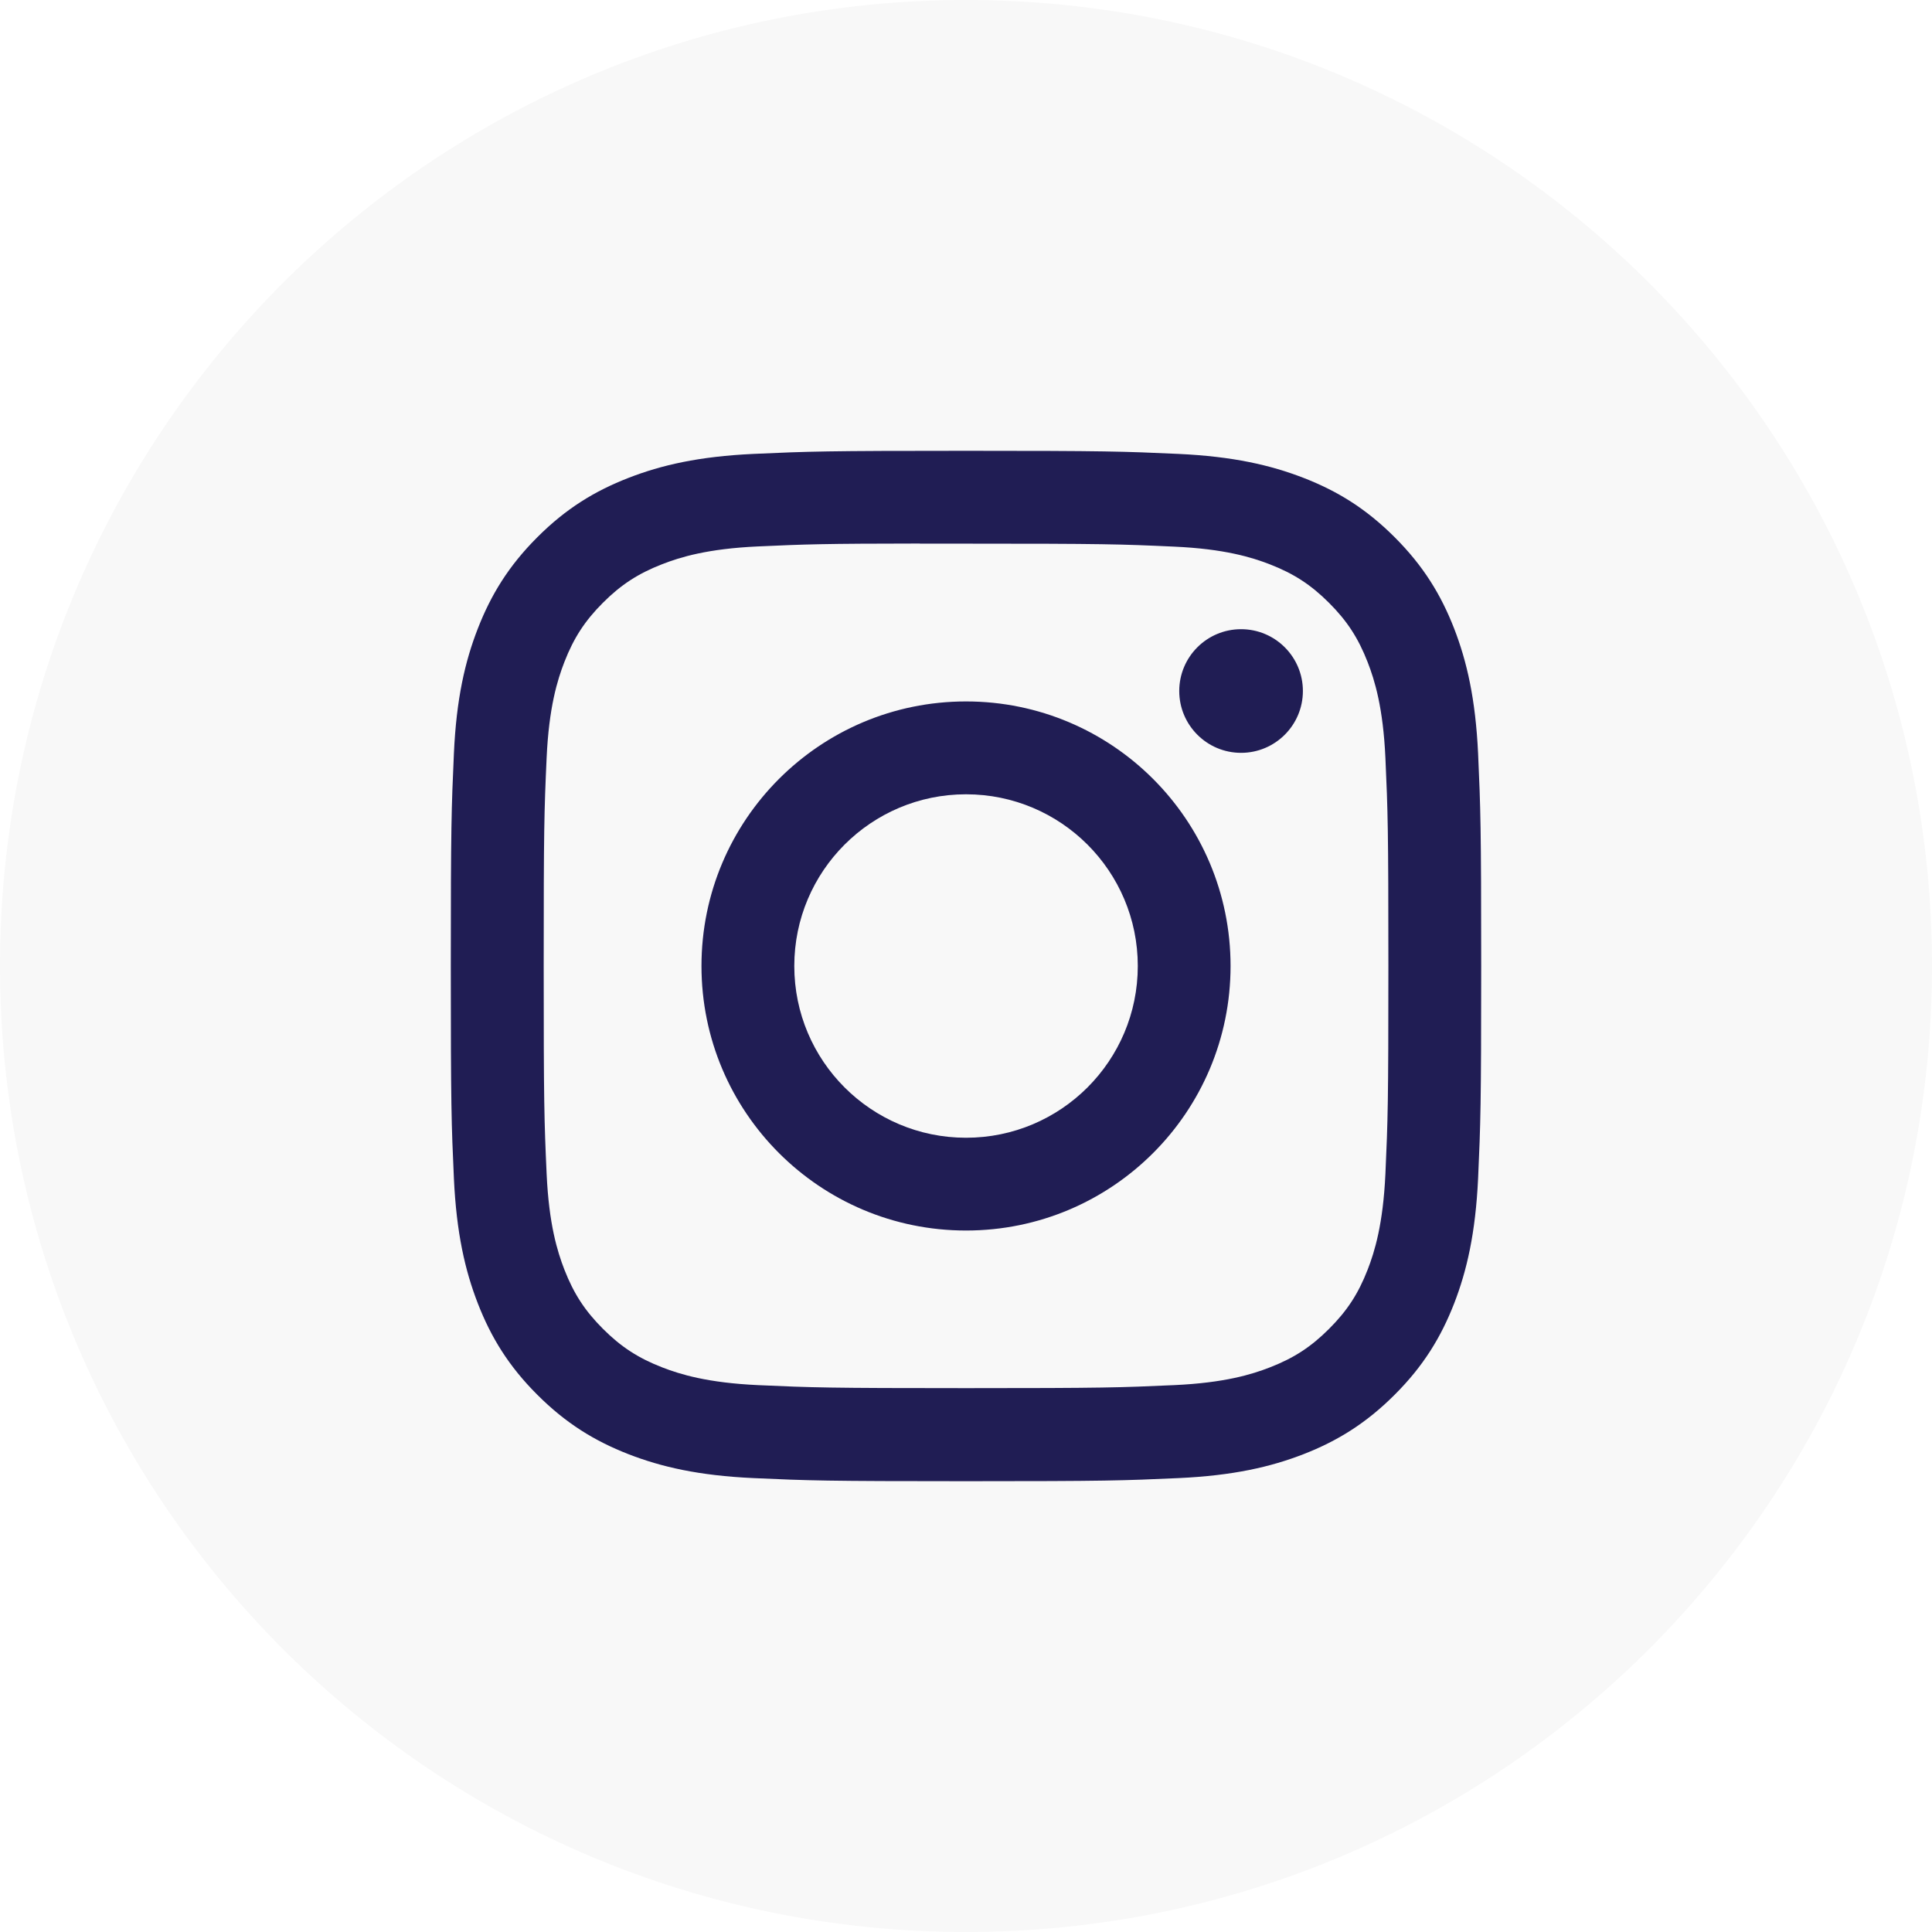
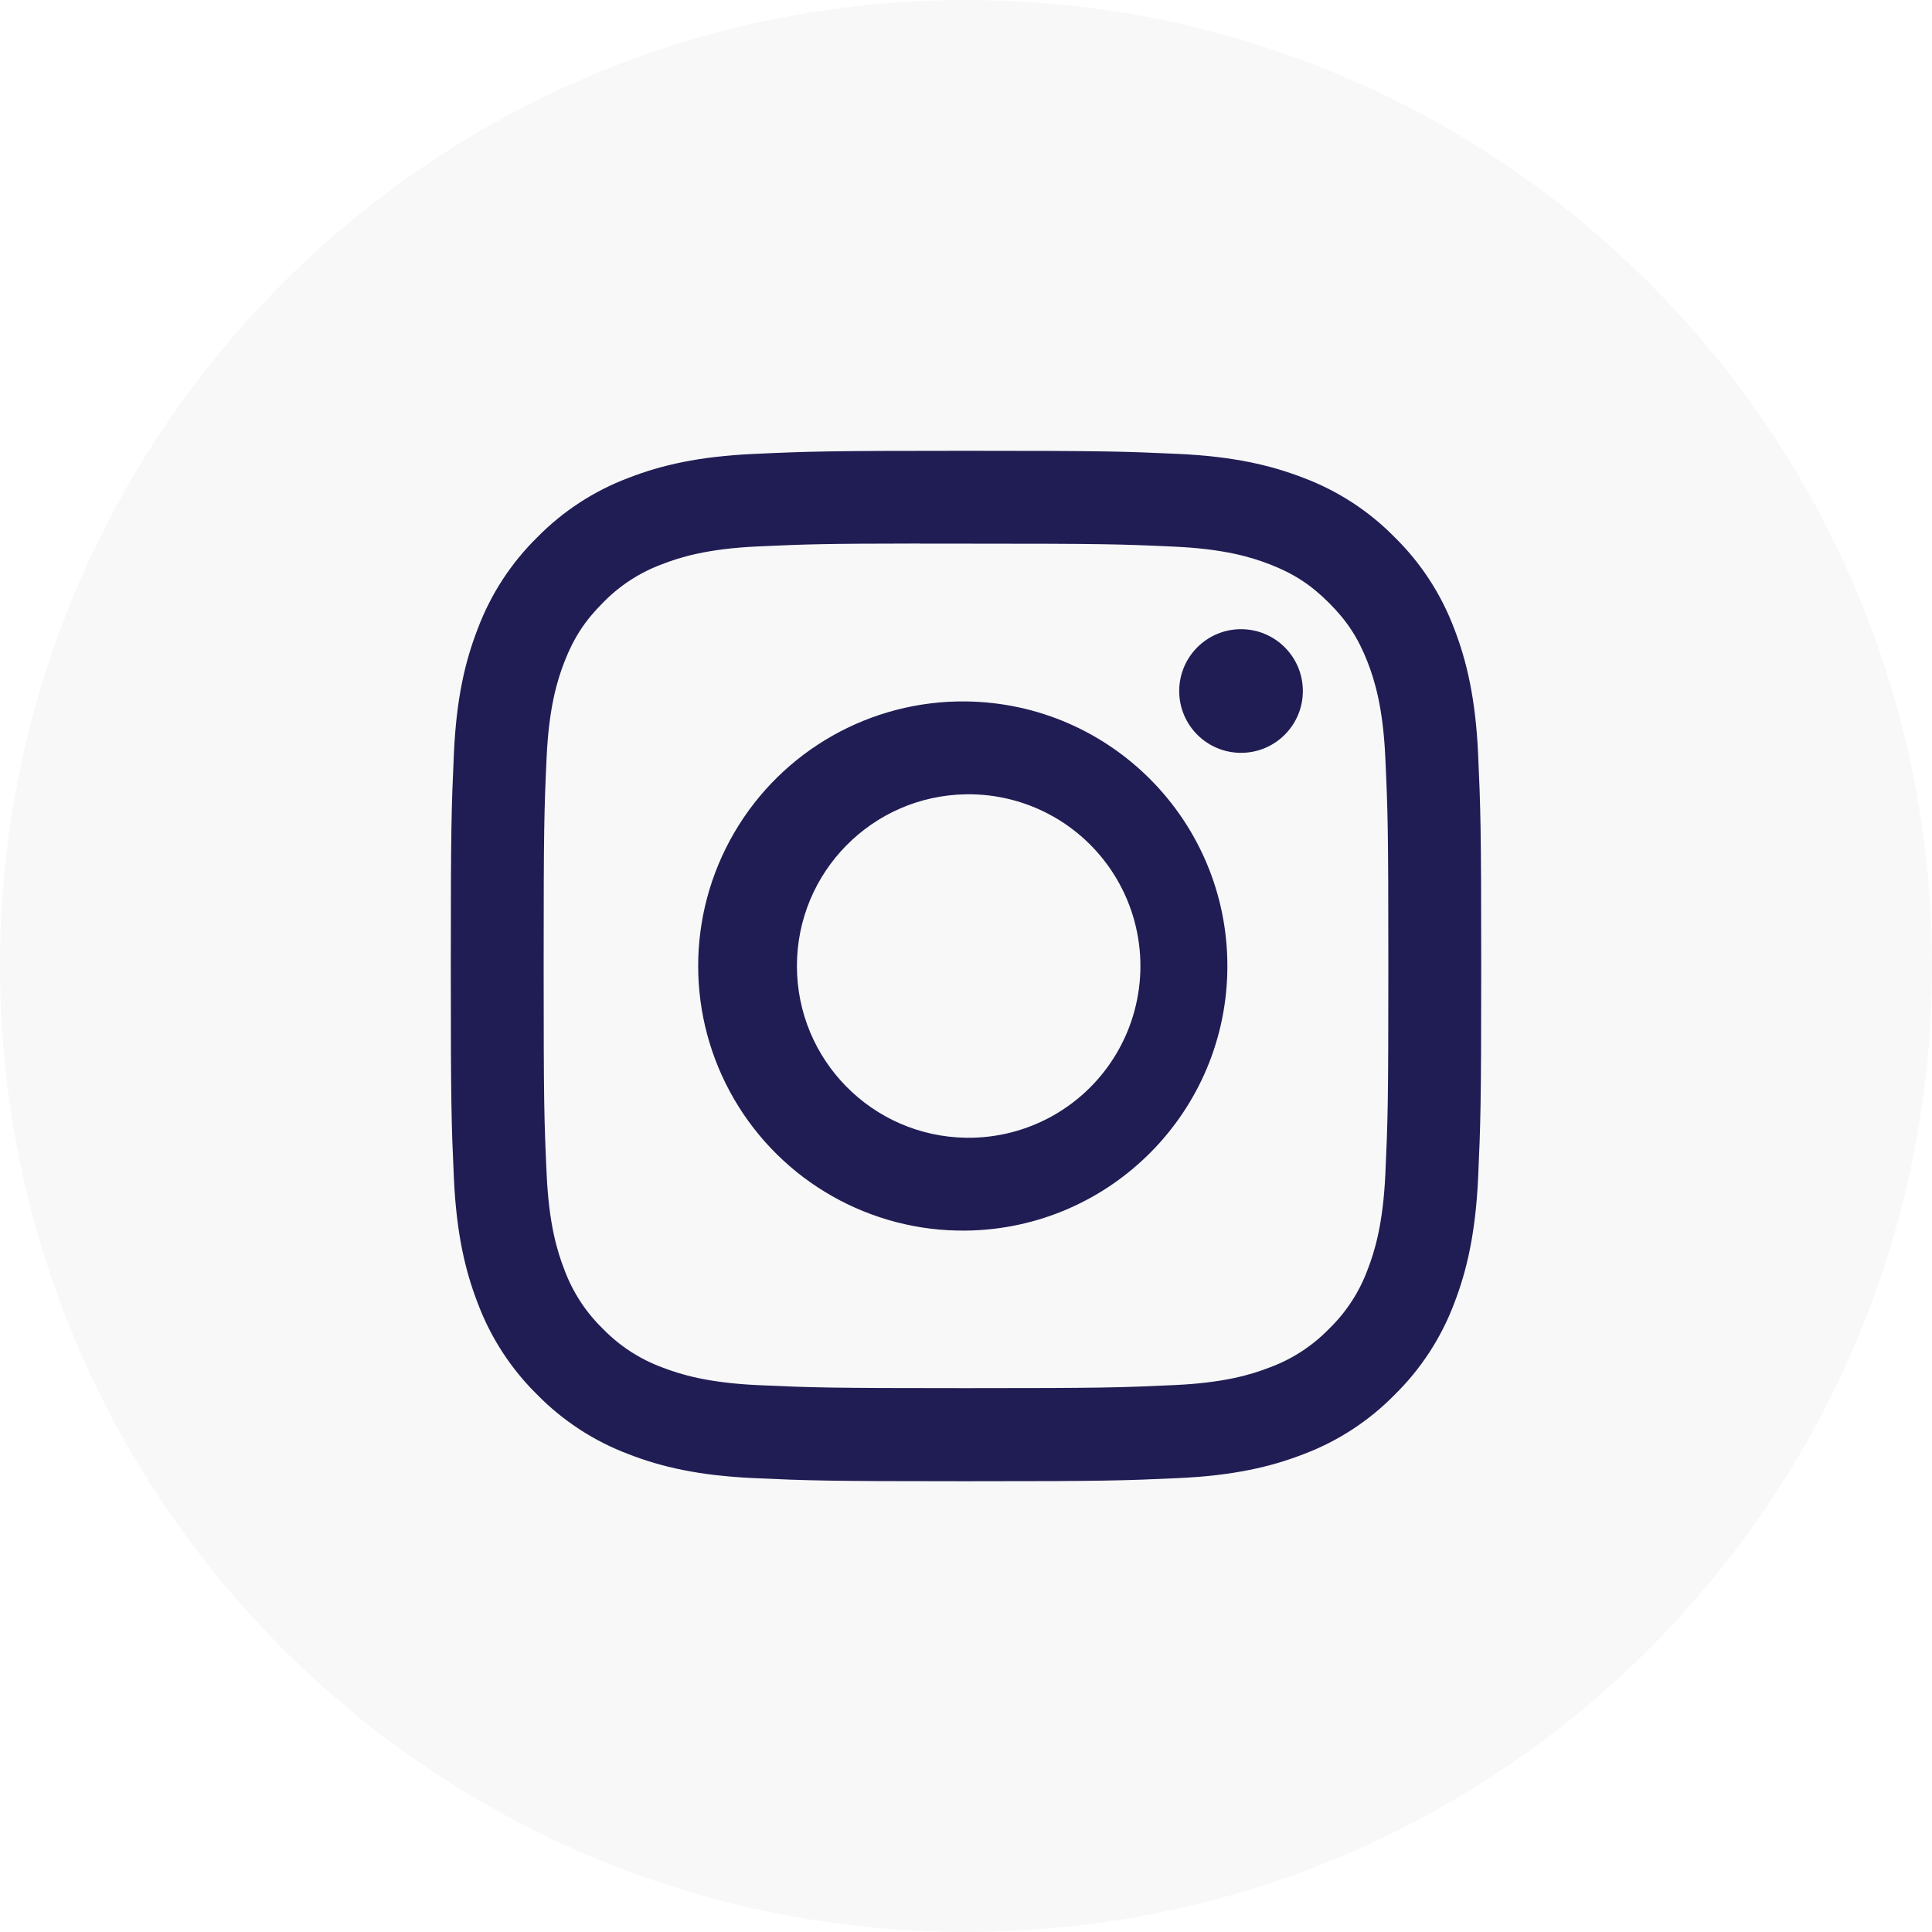
- <svg xmlns="http://www.w3.org/2000/svg" width="48" height="48" viewBox="0 0 48 48" fill="none">
-   <path fill-rule="evenodd" clip-rule="evenodd" d="M0 24C0 10.745 10.745 0 24 0C37.255 0 48 10.745 48 24C48 37.255 37.255 48 24 48C10.745 48 0 37.255 0 24Z" fill="#F8F8F8" />
-   <path fill-rule="evenodd" clip-rule="evenodd" d="M24.001 11.2C20.525 11.2 20.089 11.215 18.723 11.277C17.36 11.34 16.43 11.556 15.617 11.872C14.775 12.199 14.06 12.636 13.349 13.348C12.637 14.06 12.2 14.774 11.872 15.615C11.554 16.43 11.338 17.36 11.277 18.722C11.216 20.087 11.2 20.524 11.2 24C11.2 27.477 11.215 27.912 11.277 29.277C11.34 30.64 11.556 31.57 11.872 32.384C12.199 33.225 12.636 33.94 13.348 34.651C14.059 35.363 14.774 35.801 15.615 36.129C16.429 36.445 17.36 36.661 18.722 36.723C20.087 36.785 20.523 36.8 24 36.8C27.476 36.8 27.911 36.785 29.276 36.723C30.639 36.661 31.57 36.445 32.385 36.129C33.226 35.801 33.939 35.363 34.651 34.651C35.363 33.94 35.8 33.225 36.128 32.384C36.443 31.57 36.659 30.639 36.723 29.277C36.784 27.912 36.8 27.477 36.8 24C36.8 20.524 36.784 20.088 36.723 18.722C36.659 17.36 36.443 16.43 36.128 15.616C35.8 14.774 35.363 14.06 34.651 13.348C33.939 12.636 33.227 12.199 32.384 11.872C31.568 11.556 30.637 11.34 29.274 11.277C27.909 11.215 27.474 11.2 23.997 11.2H24.001ZM22.853 13.507C23.194 13.506 23.574 13.507 24.001 13.507C27.419 13.507 27.824 13.519 29.173 13.581C30.421 13.637 31.099 13.846 31.55 14.021C32.147 14.253 32.573 14.531 33.021 14.979C33.469 15.427 33.746 15.853 33.979 16.451C34.154 16.901 34.363 17.579 34.42 18.827C34.481 20.176 34.494 20.581 34.494 23.997C34.494 27.413 34.481 27.819 34.42 29.168C34.362 30.416 34.154 31.093 33.979 31.544C33.747 32.141 33.469 32.567 33.021 33.014C32.573 33.462 32.148 33.74 31.55 33.972C31.099 34.148 30.421 34.356 29.173 34.413C27.824 34.474 27.419 34.488 24.001 34.488C20.583 34.488 20.178 34.474 18.829 34.413C17.581 34.355 16.903 34.147 16.452 33.972C15.855 33.74 15.428 33.462 14.98 33.014C14.532 32.566 14.255 32.141 14.022 31.543C13.847 31.092 13.638 30.415 13.581 29.167C13.52 27.818 13.508 27.412 13.508 23.994C13.508 20.576 13.52 20.173 13.581 18.823C13.638 17.575 13.847 16.898 14.022 16.447C14.254 15.85 14.532 15.423 14.98 14.975C15.428 14.527 15.855 14.249 16.452 14.017C16.903 13.841 17.581 13.633 18.829 13.576C20.01 13.522 20.467 13.506 22.853 13.504V13.507ZM30.834 15.632C29.986 15.632 29.298 16.319 29.298 17.168C29.298 18.016 29.986 18.704 30.834 18.704C31.682 18.704 32.37 18.016 32.37 17.168C32.37 16.32 31.682 15.632 30.834 15.632ZM24.001 17.427C20.371 17.427 17.428 20.37 17.428 24C17.428 27.631 20.371 30.572 24.001 30.572C27.631 30.572 30.573 27.631 30.573 24C30.573 20.37 27.631 17.427 24.001 17.427ZM24.001 19.734C26.357 19.734 28.268 21.644 28.268 24C28.268 26.357 26.357 28.267 24.001 28.267C21.645 28.267 19.734 26.357 19.734 24C19.734 21.644 21.645 19.734 24.001 19.734Z" fill="#201D54" />
+ <svg xmlns="http://www.w3.org/2000/svg" width="48" height="48" fill="none">
+   <path fill-rule="evenodd" clip-rule="evenodd" d="M0 24C0 10.745 10.745 0 24 0s24 10.745 24 24-10.745 24-24 24S0 37.255 0 24z" fill="#F8F8F8" />
+   <path fill-rule="evenodd" clip-rule="evenodd" d="M24.001 11.2c-3.476 0-3.912.015-5.278.078-1.363.062-2.293.278-3.106.594a6.269 6.269 0 00-2.268 1.476 6.284 6.284 0 00-1.477 2.267c-.318.815-.534 1.745-.595 3.107-.061 1.365-.077 1.802-.077 5.278 0 3.477.015 3.912.077 5.277.063 1.363.279 2.293.595 3.107a6.272 6.272 0 001.476 2.267 6.27 6.27 0 002.267 1.477c.814.317 1.745.533 3.107.595 1.365.062 1.801.078 5.278.078 3.476 0 3.911-.016 5.276-.078 1.363-.062 2.294-.278 3.109-.594a6.264 6.264 0 002.266-1.478 6.284 6.284 0 001.477-2.267c.315-.814.53-1.745.595-3.107.061-1.365.077-1.8.077-5.277 0-3.476-.016-3.912-.077-5.278-.064-1.362-.28-2.292-.595-3.106a6.282 6.282 0 00-1.477-2.268 6.256 6.256 0 00-2.267-1.476c-.816-.316-1.747-.532-3.11-.595-1.365-.062-1.8-.077-5.277-.077h.004zm-1.148 2.307H24c3.418 0 3.823.012 5.172.074 1.248.056 1.926.265 2.377.44.597.232 1.023.51 1.47.958.449.448.726.874.959 1.472.175.45.384 1.128.44 2.376.062 1.349.075 1.754.075 5.17s-.013 3.822-.074 5.171c-.058 1.248-.266 1.925-.441 2.376a3.958 3.958 0 01-.958 1.47 3.958 3.958 0 01-1.471.958c-.45.176-1.129.384-2.377.44-1.349.062-1.754.076-5.172.076-3.418 0-3.823-.014-5.172-.075-1.248-.058-1.926-.266-2.377-.441a3.964 3.964 0 01-1.472-.958 3.968 3.968 0 01-.958-1.471c-.175-.45-.384-1.128-.44-2.376-.062-1.35-.074-1.755-.074-5.173s.012-3.821.073-5.17c.057-1.249.266-1.926.441-2.377.232-.597.51-1.024.958-1.472a3.972 3.972 0 011.472-.958c.451-.176 1.129-.384 2.377-.441 1.18-.054 1.638-.07 4.024-.072v.003zm7.98 2.125a1.536 1.536 0 100 3.072 1.536 1.536 0 000-3.072zm-6.832 1.795a6.574 6.574 0 100 13.147 6.574 6.574 0 000-13.147zm0 2.307a4.267 4.267 0 110 8.533 4.267 4.267 0 010-8.533z" fill="#201D54" />
</svg>
